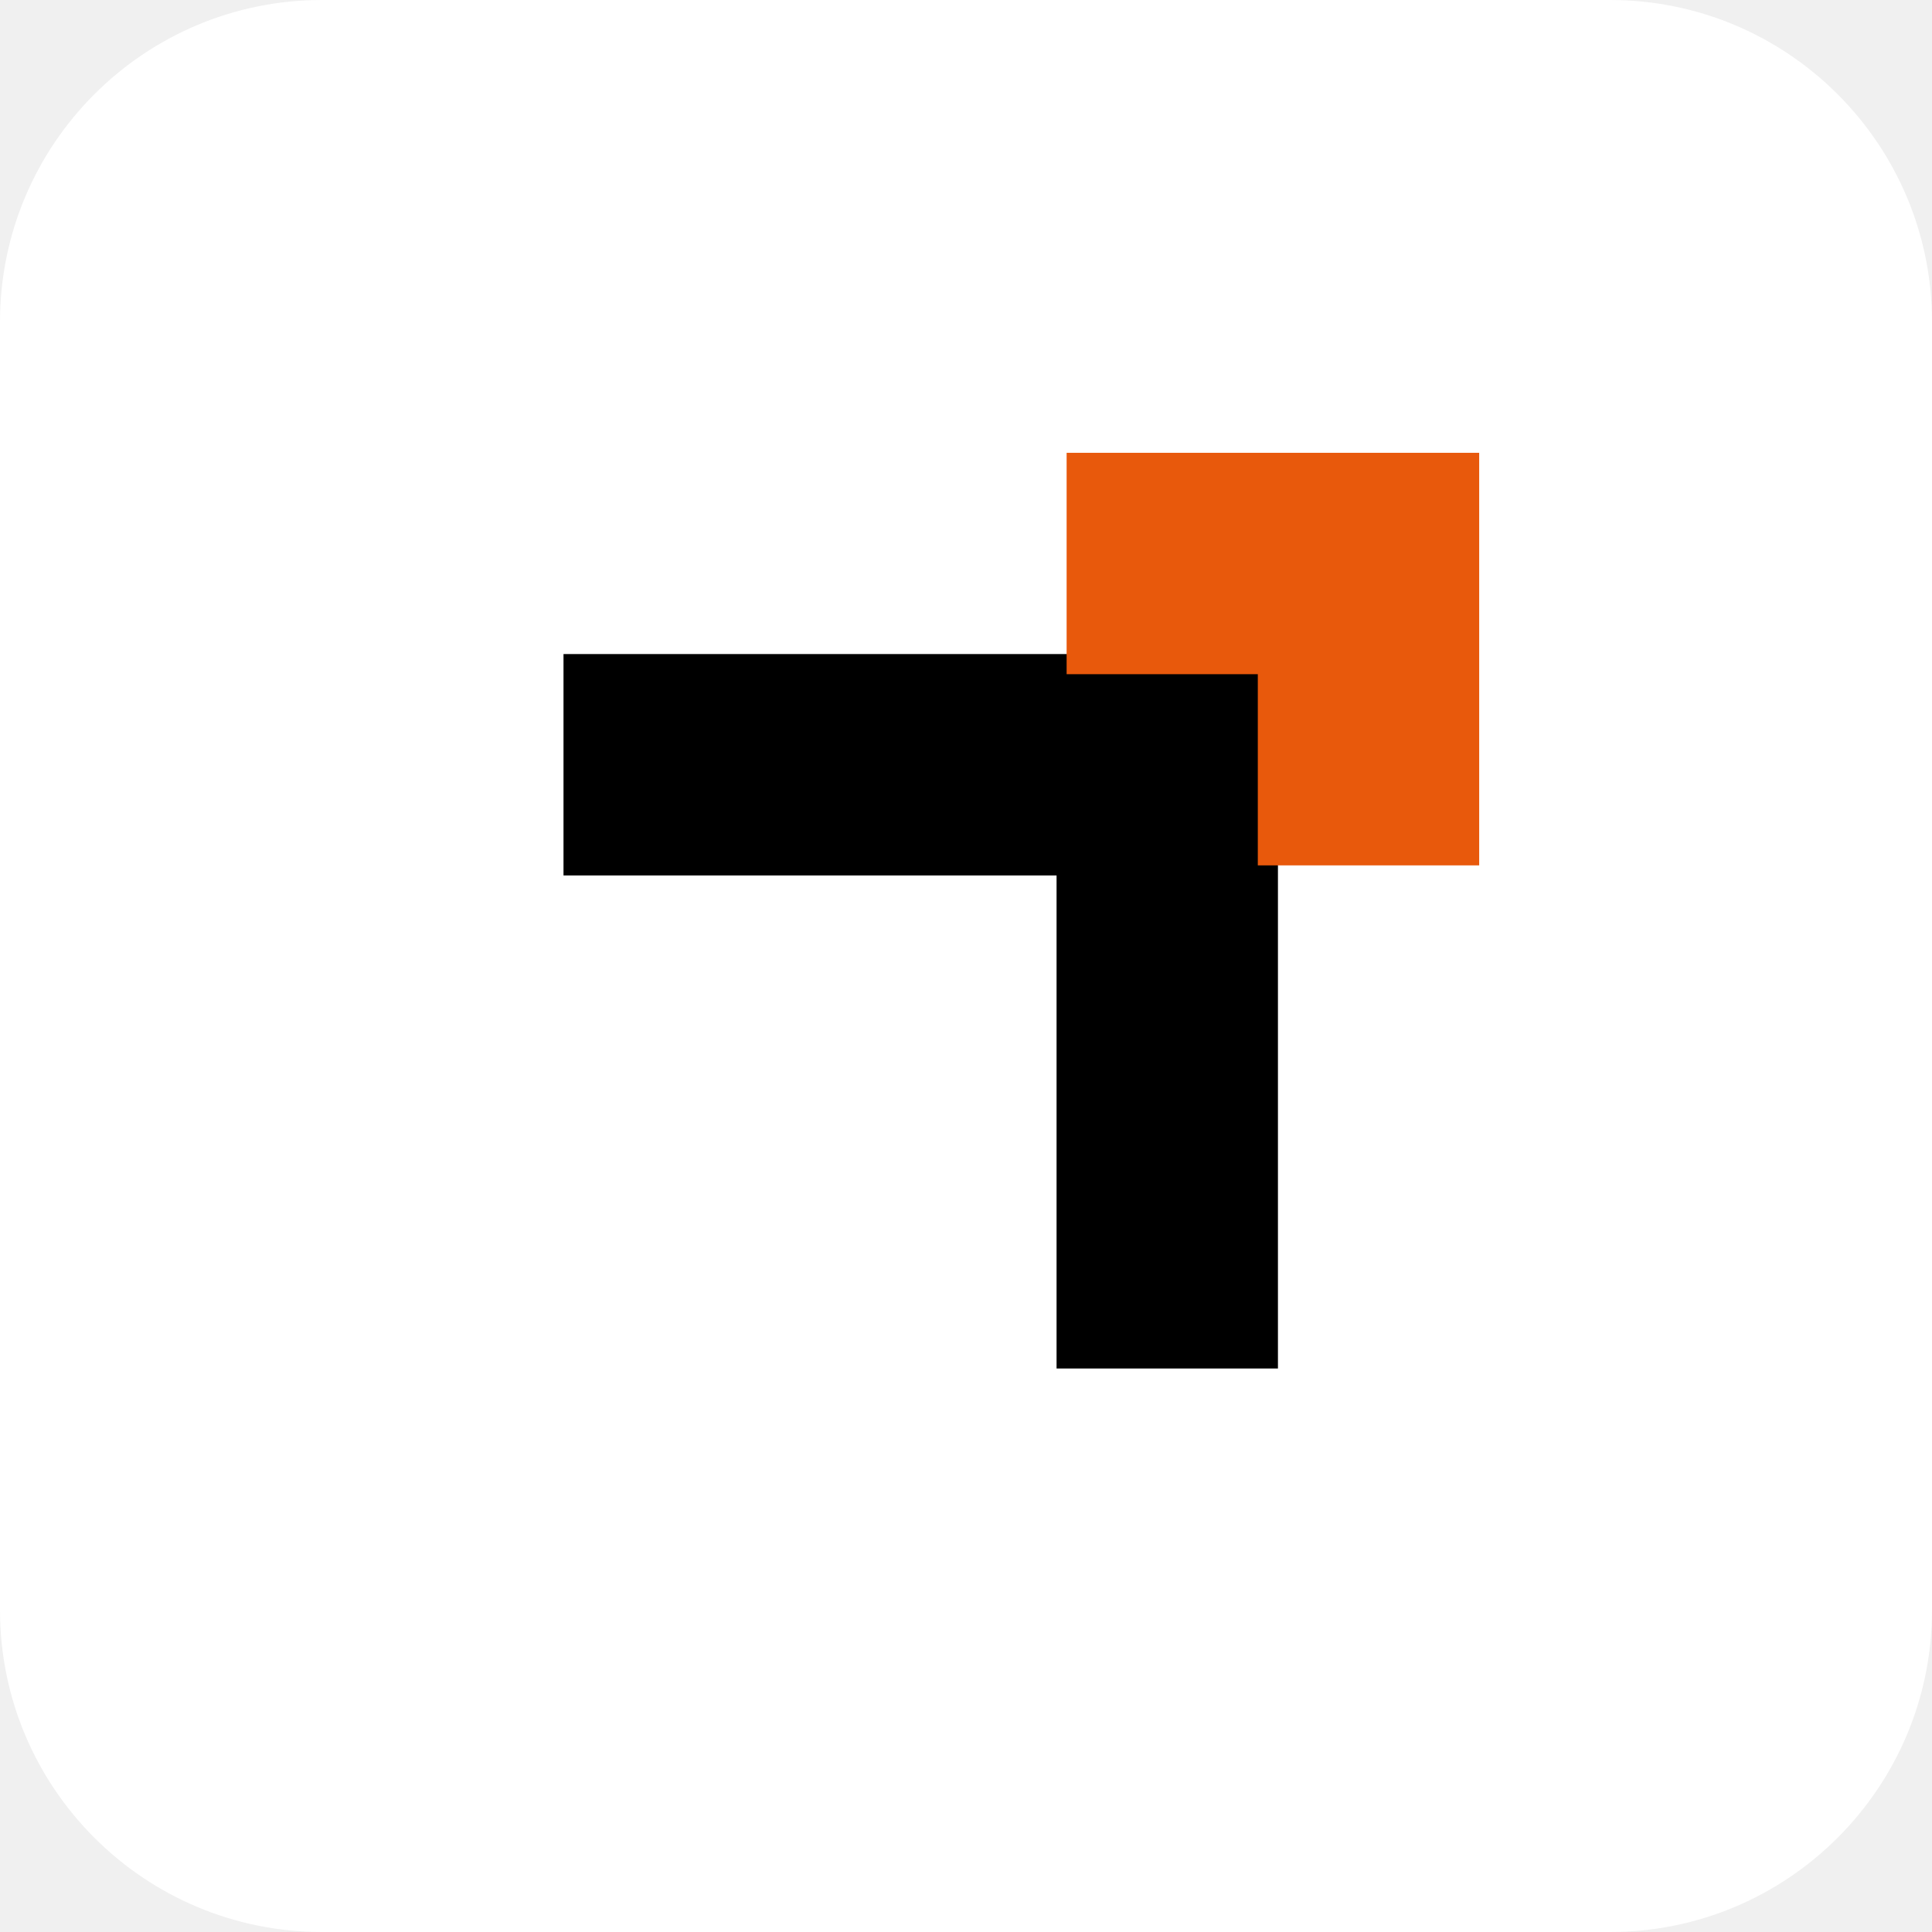
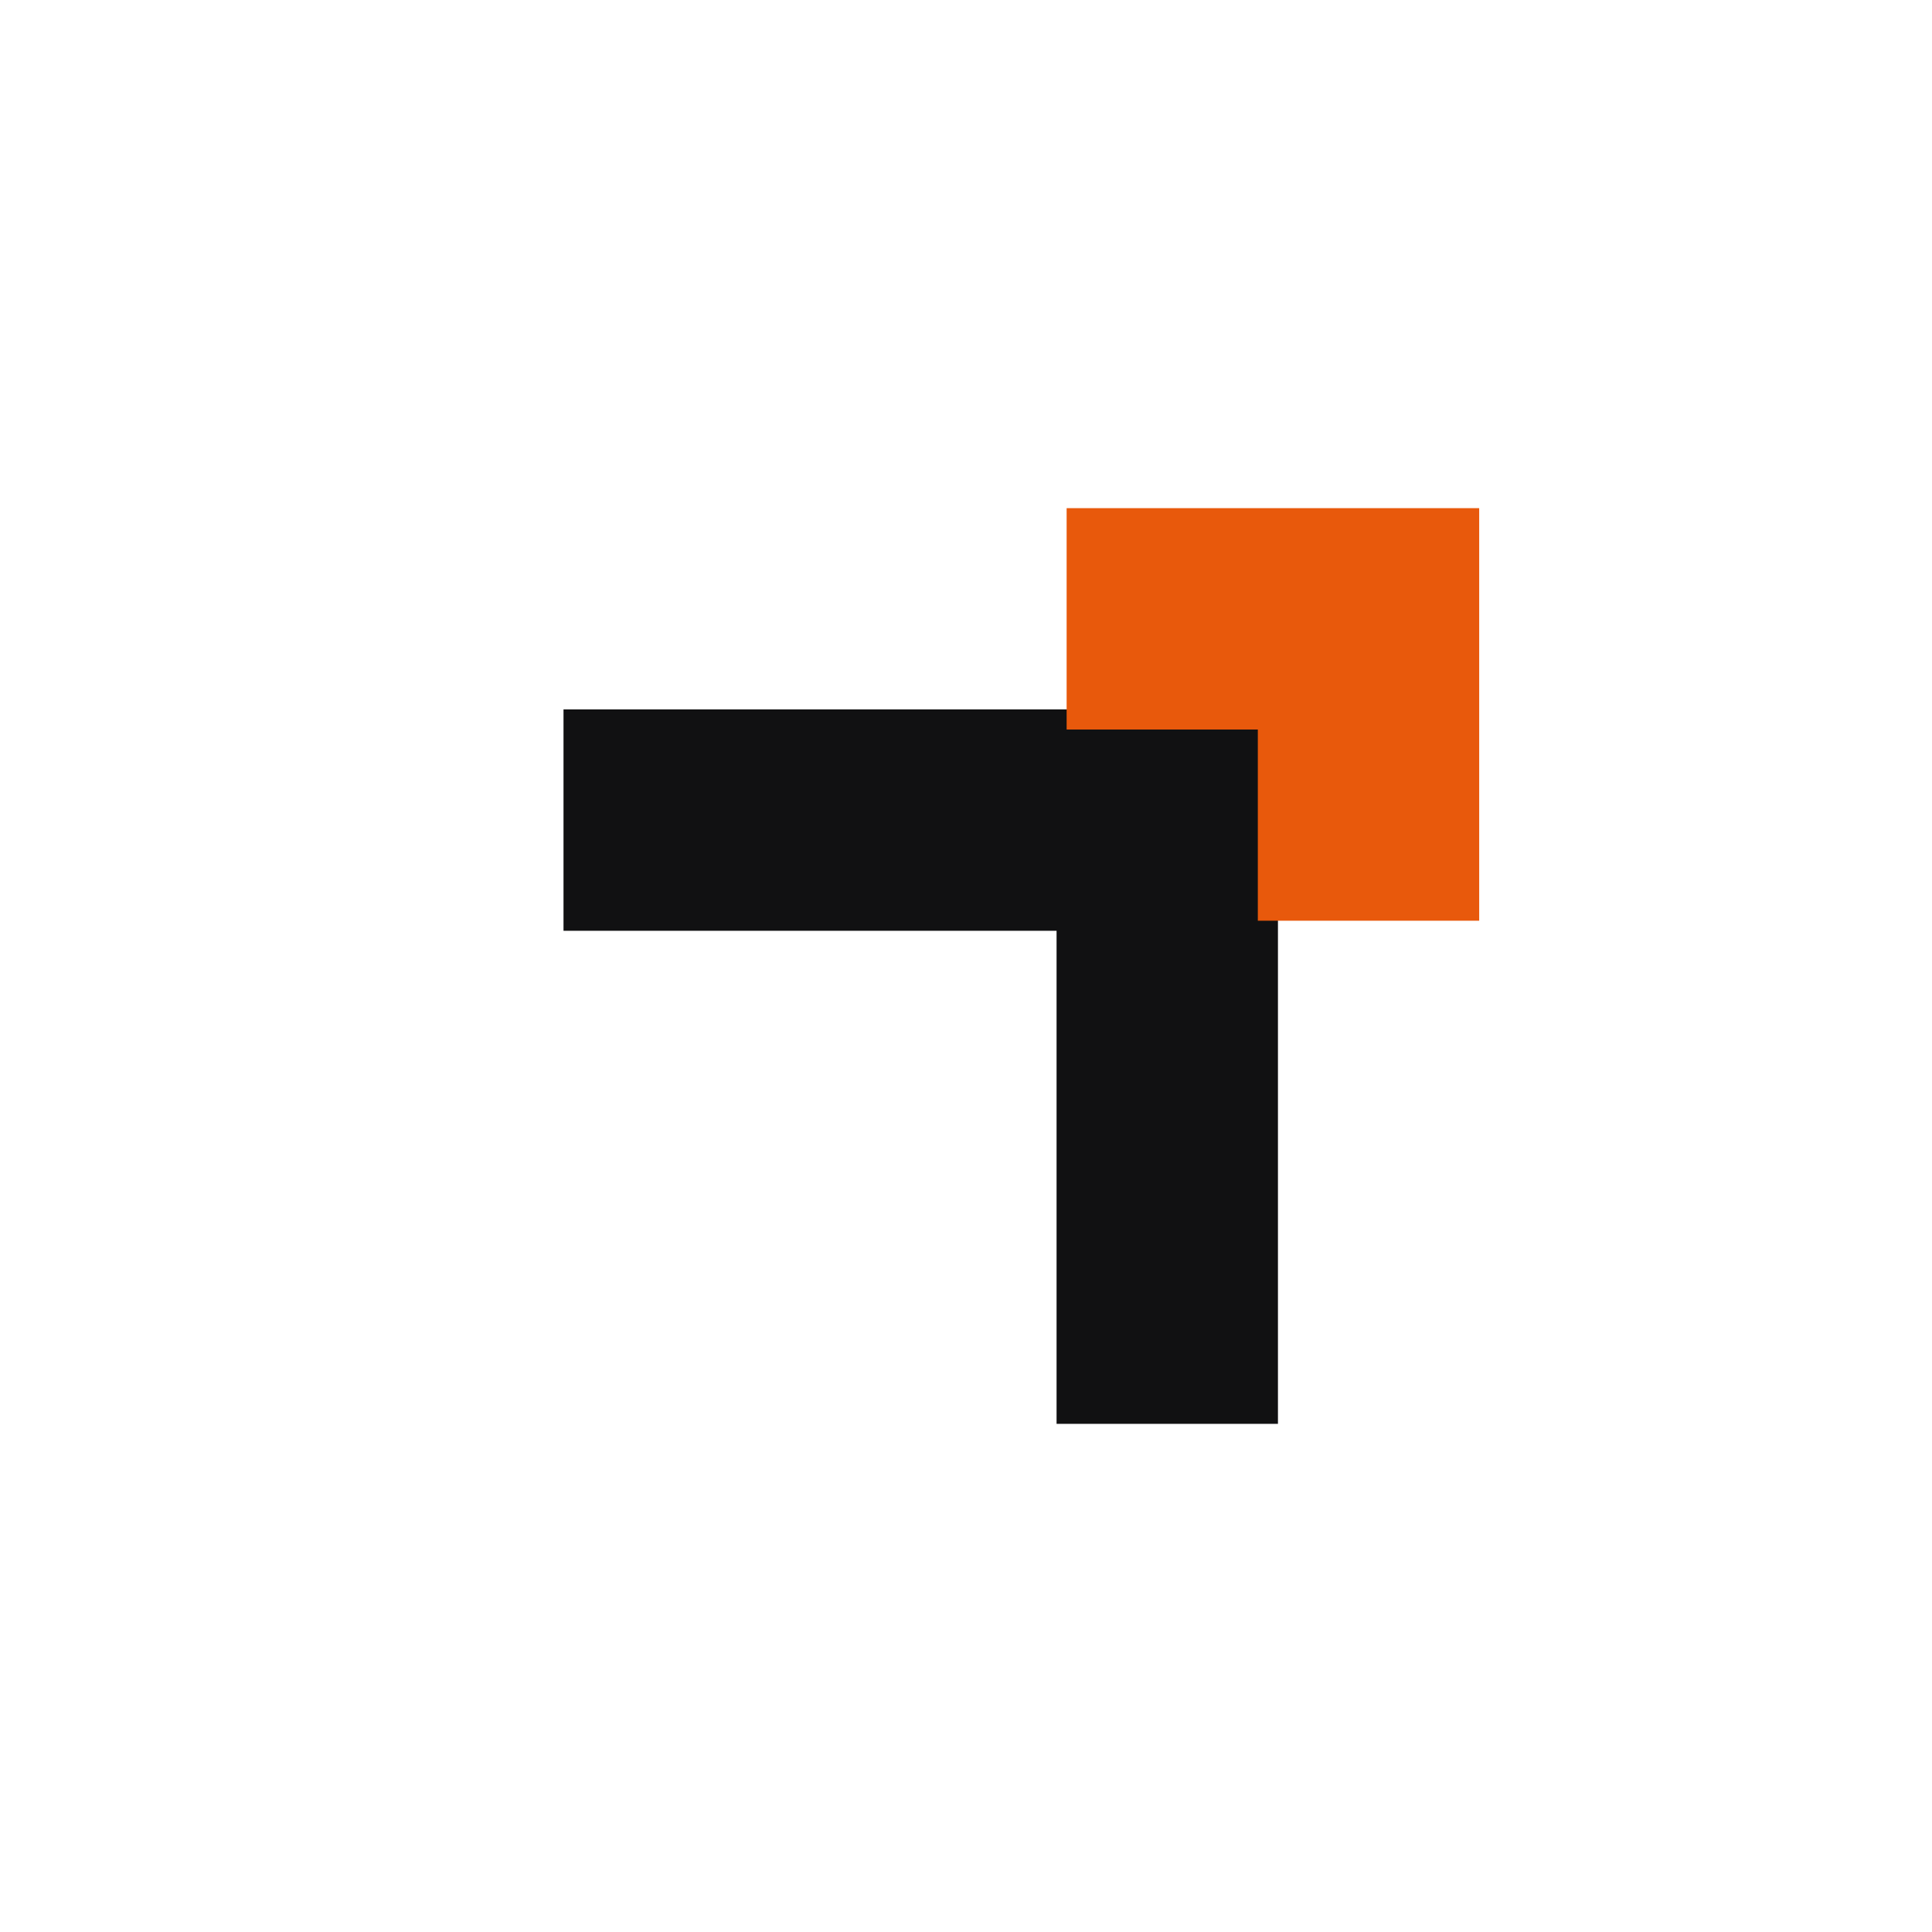
- <svg xmlns="http://www.w3.org/2000/svg" viewBox="0 0 96 96" fill="none">
-   <rect width="96" height="96" rx="16" fill="#FFFFFF" />
-   <path d="M28 38H58V68" stroke="#000000" stroke-width="11" stroke-linejoin="miter" />
-   <path d="M53 28H68V43" stroke="#E8590C" stroke-width="11" stroke-linejoin="miter" />
+ <svg xmlns="http://www.w3.org/2000/svg" width="1200" height="1200" viewBox="0 0 1200 1200">
+   <rect width="1200" height="1200" fill="#FFFFFF" />
+   <g transform="translate(34.38 0.00) scale(12.5)">
+     <path d="M25.25 40.75H55.25V70.75" stroke="#111112" stroke-width="11" fill="none" />
+     <path d="M50.25 30.75H65.25V45.75" stroke="#E8590C" stroke-width="11" fill="none" />
+   </g>
</svg>
